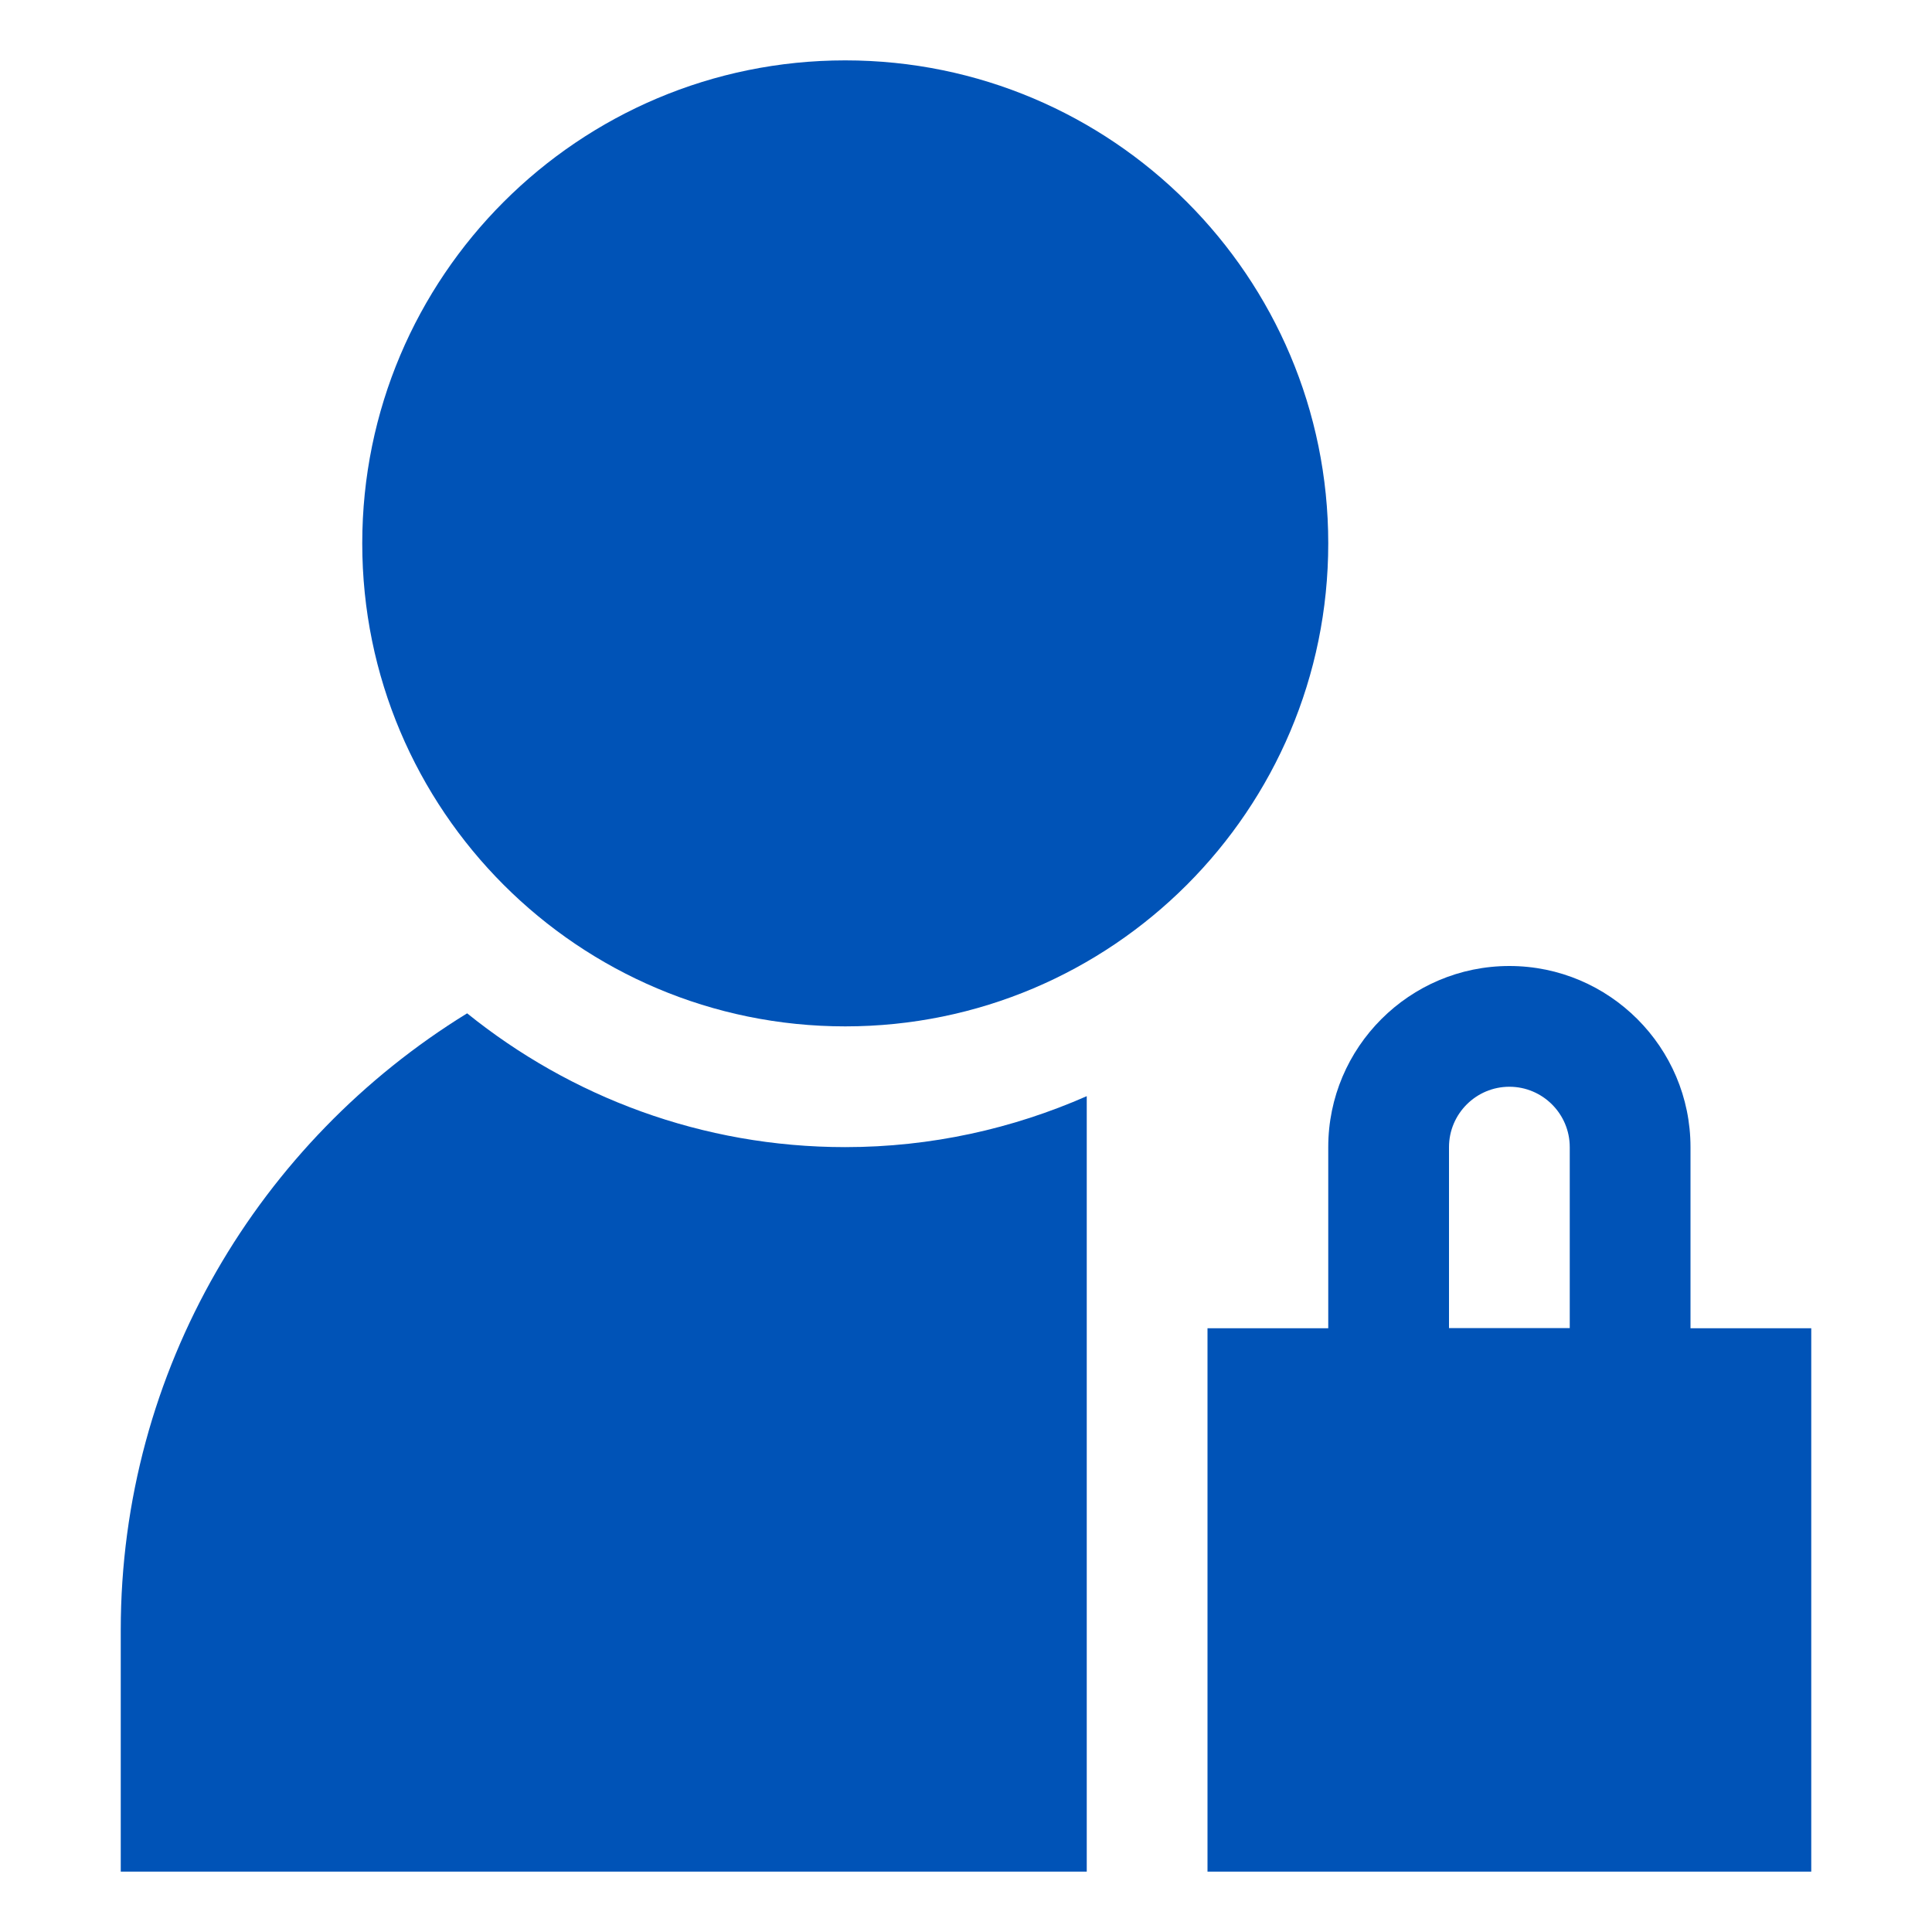
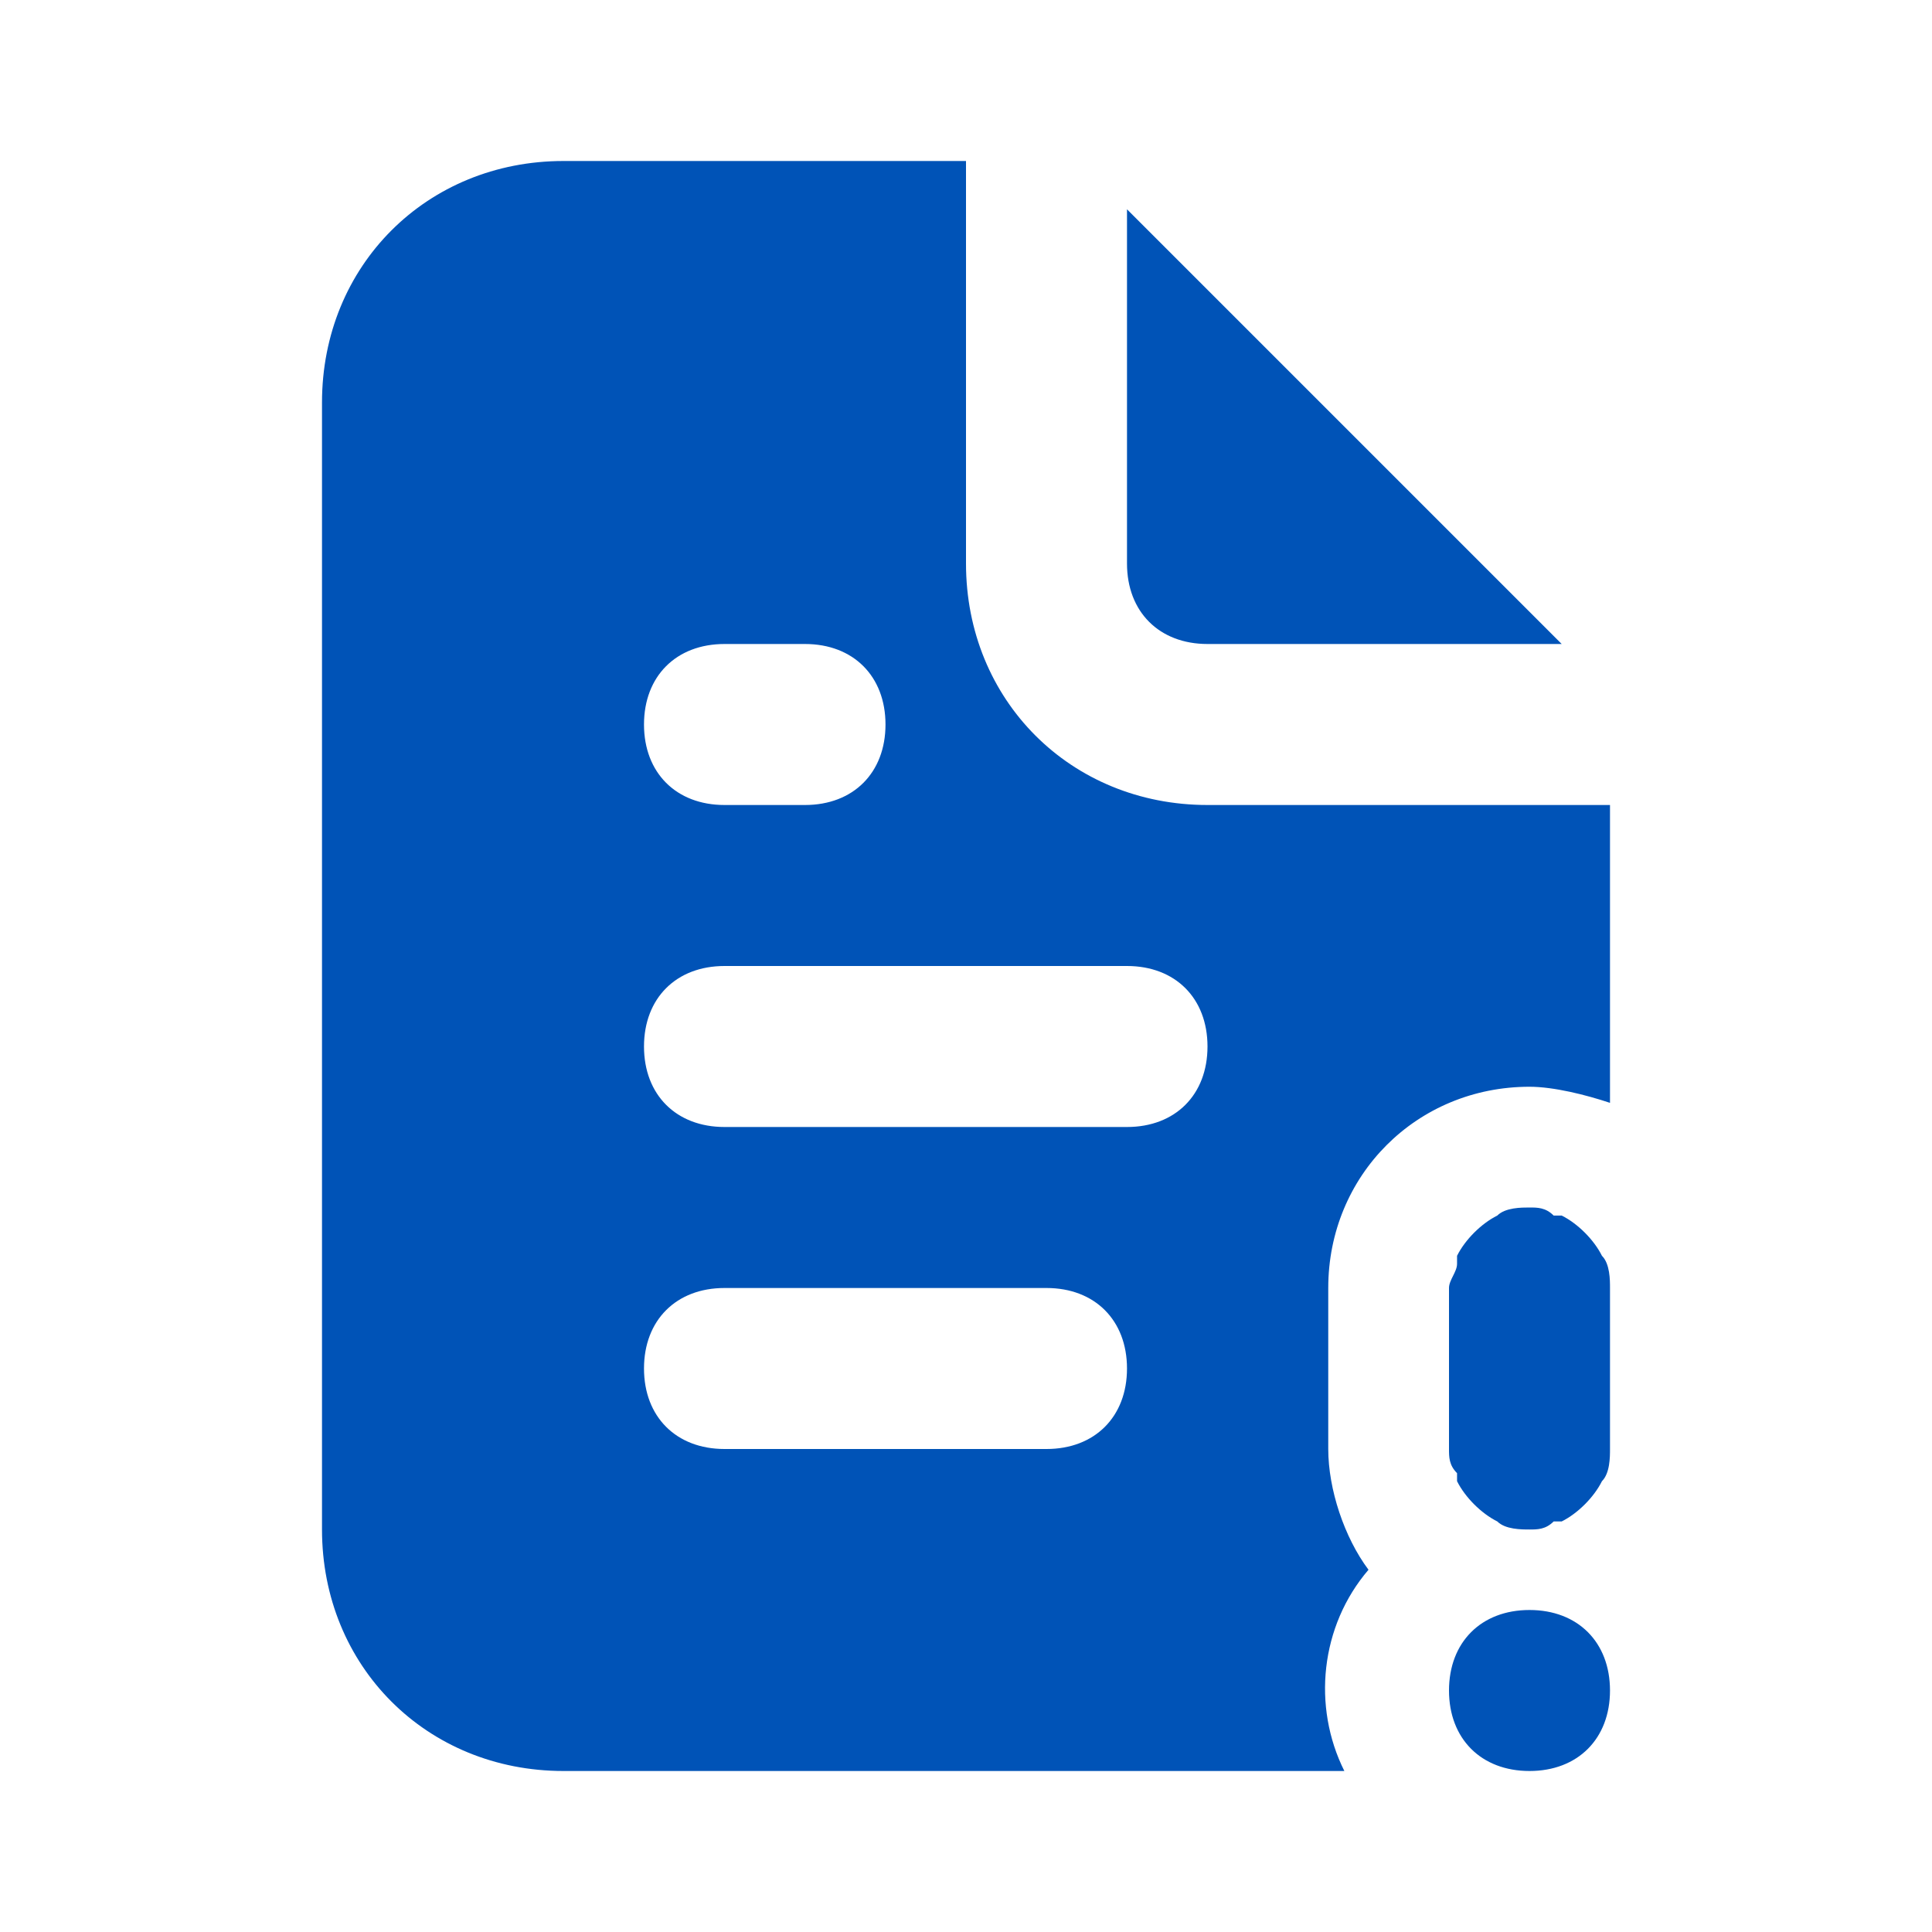
<svg xmlns="http://www.w3.org/2000/svg" width="1200pt" height="1200pt" version="1.1" viewBox="0 0 1200 1200">
-   <path d="m825 337.5c0 165.68-134.32 300-300 300s-300-134.32-300-300 134.32-300 300-300 300 134.32 300 300z" fill="#0053b7" />
-   <path d="m750 825h375v337.5h-375z" fill="#0053b7" />
-   <path d="m1050 900h-225v-187.5c0-62.023 50.477-112.5 112.5-112.5s112.5 50.477 112.5 112.5zm-150-75h75v-112.5c0-20.664-16.836-37.5-37.5-37.5s-37.5 16.836-37.5 37.5z" fill="#0053b7" />
-   <path d="m675 680.85c-45.977 20.211-96.637 31.648-150 31.648-88.875 0-170.55-31.238-234.86-83.102-128.81 79.277-215.14 221.1-215.14 383.1v150h600z" fill="#0053b7" />
+   <path d="m750 400h220l-270-270v220c0 30 20 50 50 50zm245 380c-5-10-15-20-25-25h-5c-5-5-10-5-15-5s-15 0-20 5c-10 5-20 15-25 25v5c0 5-5 10-5 15v100c0 5 0 10 5 15v5c5 10 15 20 25 25 5 5 15 5 20 5s10 0 15-5h5c10-5 20-15 25-25 5-5 5-15 5-20v-100c0-5 0-15-5-20zm-245-280c-85 0-150-65-150-150v-250h-250c-85 0-150 65-150 150v700c0 85 65 150 150 150h485c-20-40-15-90 15-125-15-20-25-50-25-75v-100c0-70 55-125 125-125 15 0 35 5 50 10v-185zm-300-100h50c30 0 50 20 50 50s-20 50-50 50h-50c-30 0-50-20-50-50s20-50 50-50zm200 500h-200c-30 0-50-20-50-50s20-50 50-50h200c30 0 50 20 50 50s-20 50-50 50zm50-200h-250c-30 0-50-20-50-50s20-50 50-50h250c30 0 50 20 50 50s-20 50-50 50zm250 300c-30 0-50 20-50 50s20 50 50 50 50-20 50-50-20-50-50-50z" fill="#0053b7" />
</svg>
